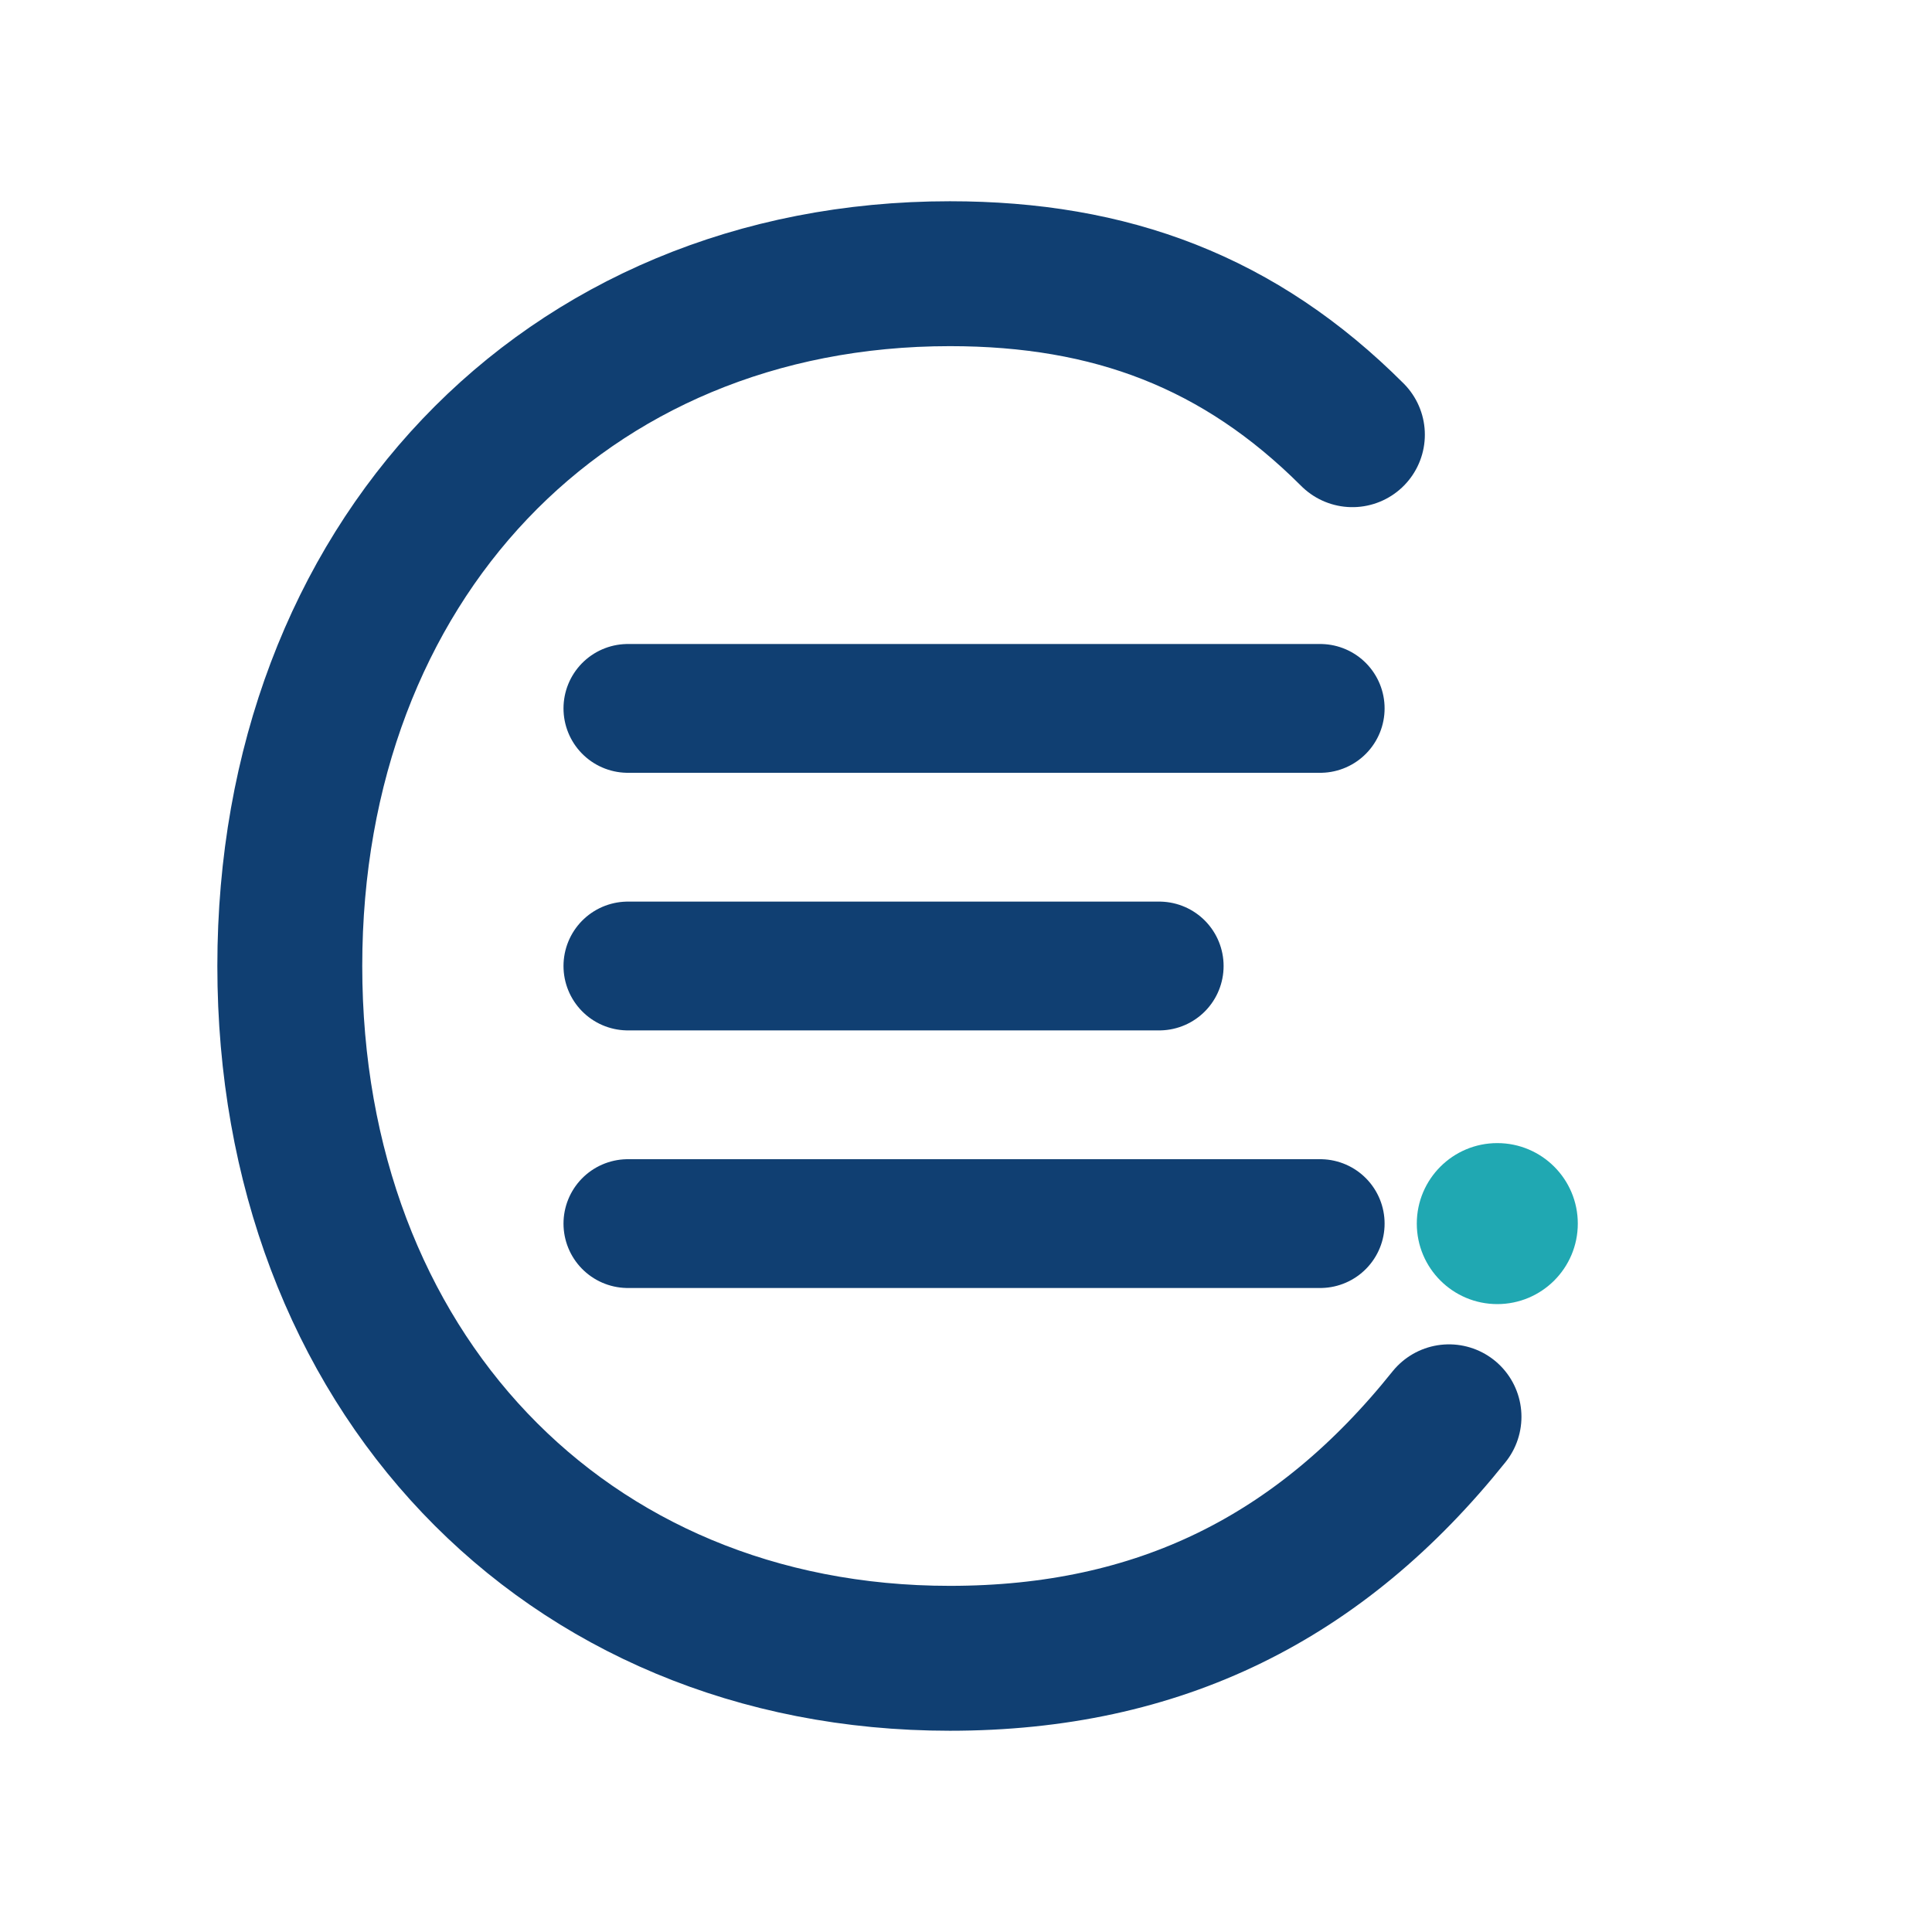
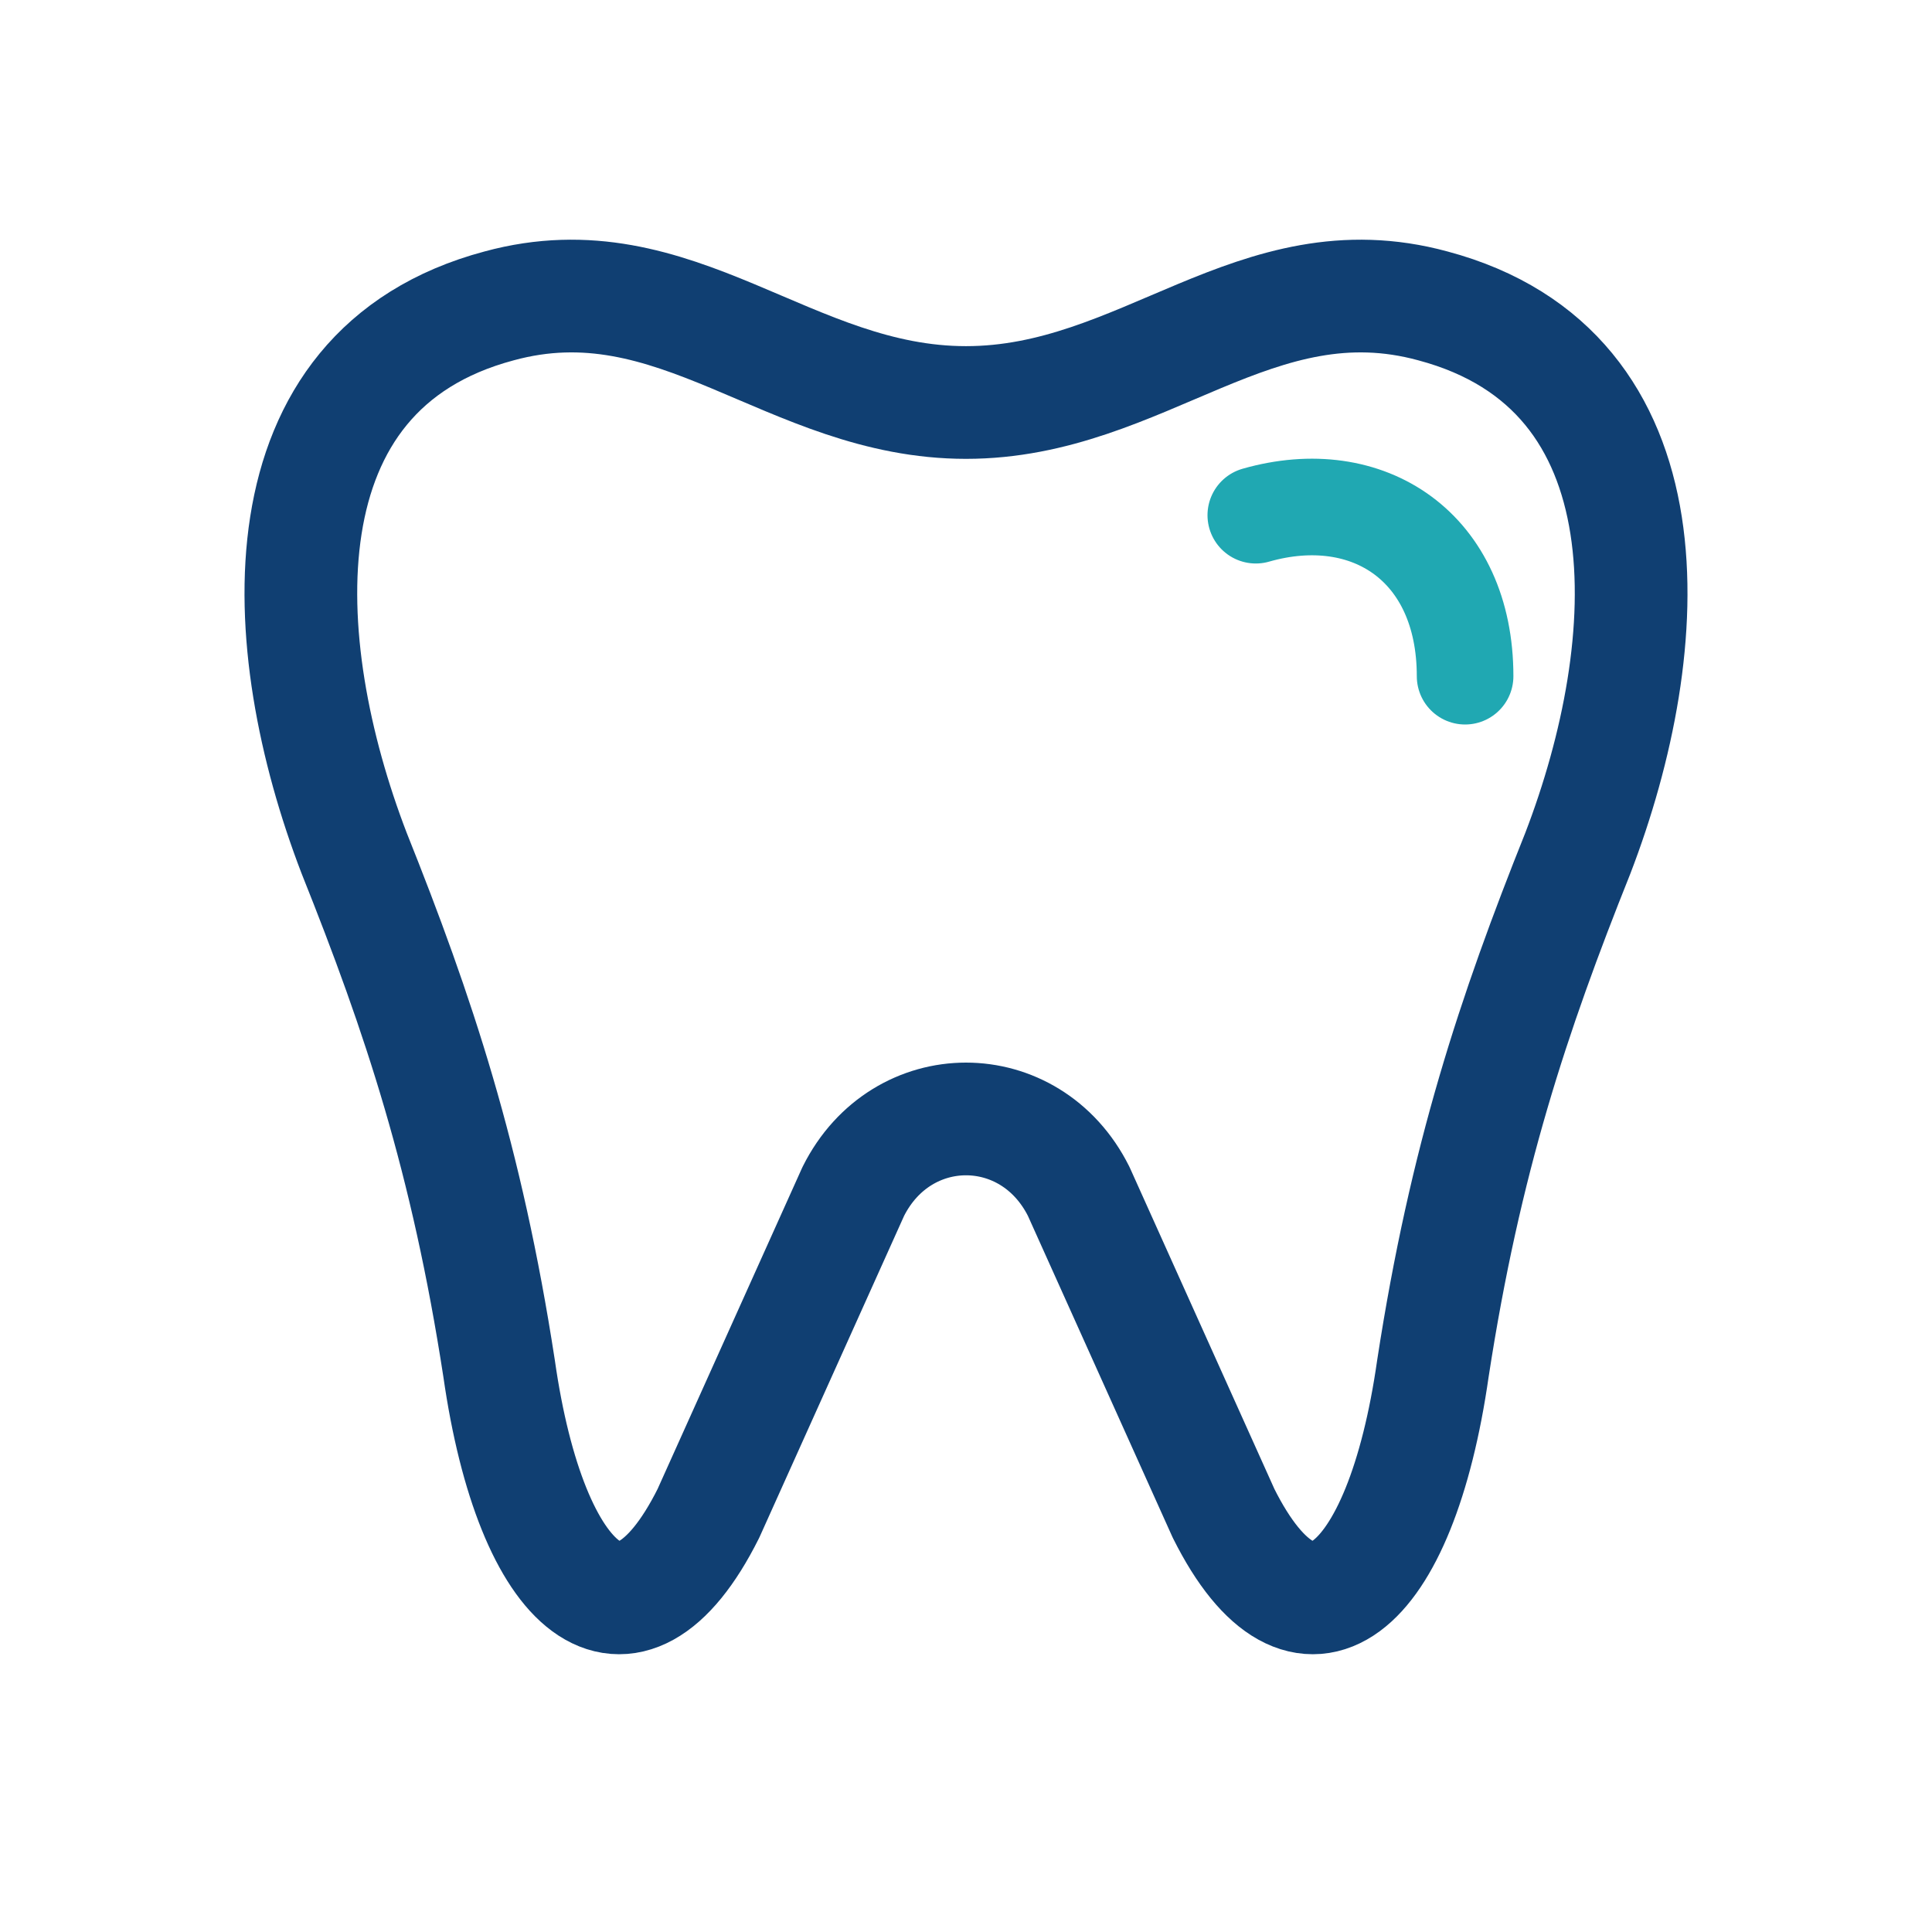
- <svg xmlns="http://www.w3.org/2000/svg" viewBox="0 0 120 120">
-   <path d="M84 27C77 20 69 17 59 17 35 17 18 35 18 60s17 43 41 43c13 0 23-5 31-15" fill="none" stroke="#103f72" stroke-width="9" stroke-linecap="round" />
-   <path d="M39 44h43M39 60h33M39 76h43" fill="none" stroke="#103f72" stroke-width="8" stroke-linecap="round" />
-   <circle cx="93" cy="76" r="5" fill="#20a8b2" />
+ <svg xmlns="http://www.w3.org/2000/svg" viewBox="0 0 120 120" role="img" aria-labelledby="title">
+   <path d="M60 25C49 25 42 16 31 19C16 23 17 40 22 53C26 63 29 72 31 85C33 99 39 104 44 94L53 74C56 68 64 68 67 74L76 94C81 104 87 99 89 85C91 72 94 63 98 53C103 40 104 23 89 19C78 16 71 25 60 25Z" fill="none" stroke="#103f72" stroke-width="7" stroke-linecap="round" stroke-linejoin="round" />
+   <path d="M78 32C85 30 91 34 91 42" fill="none" stroke="#20a8b2" stroke-width="6" stroke-linecap="round" />
</svg>
